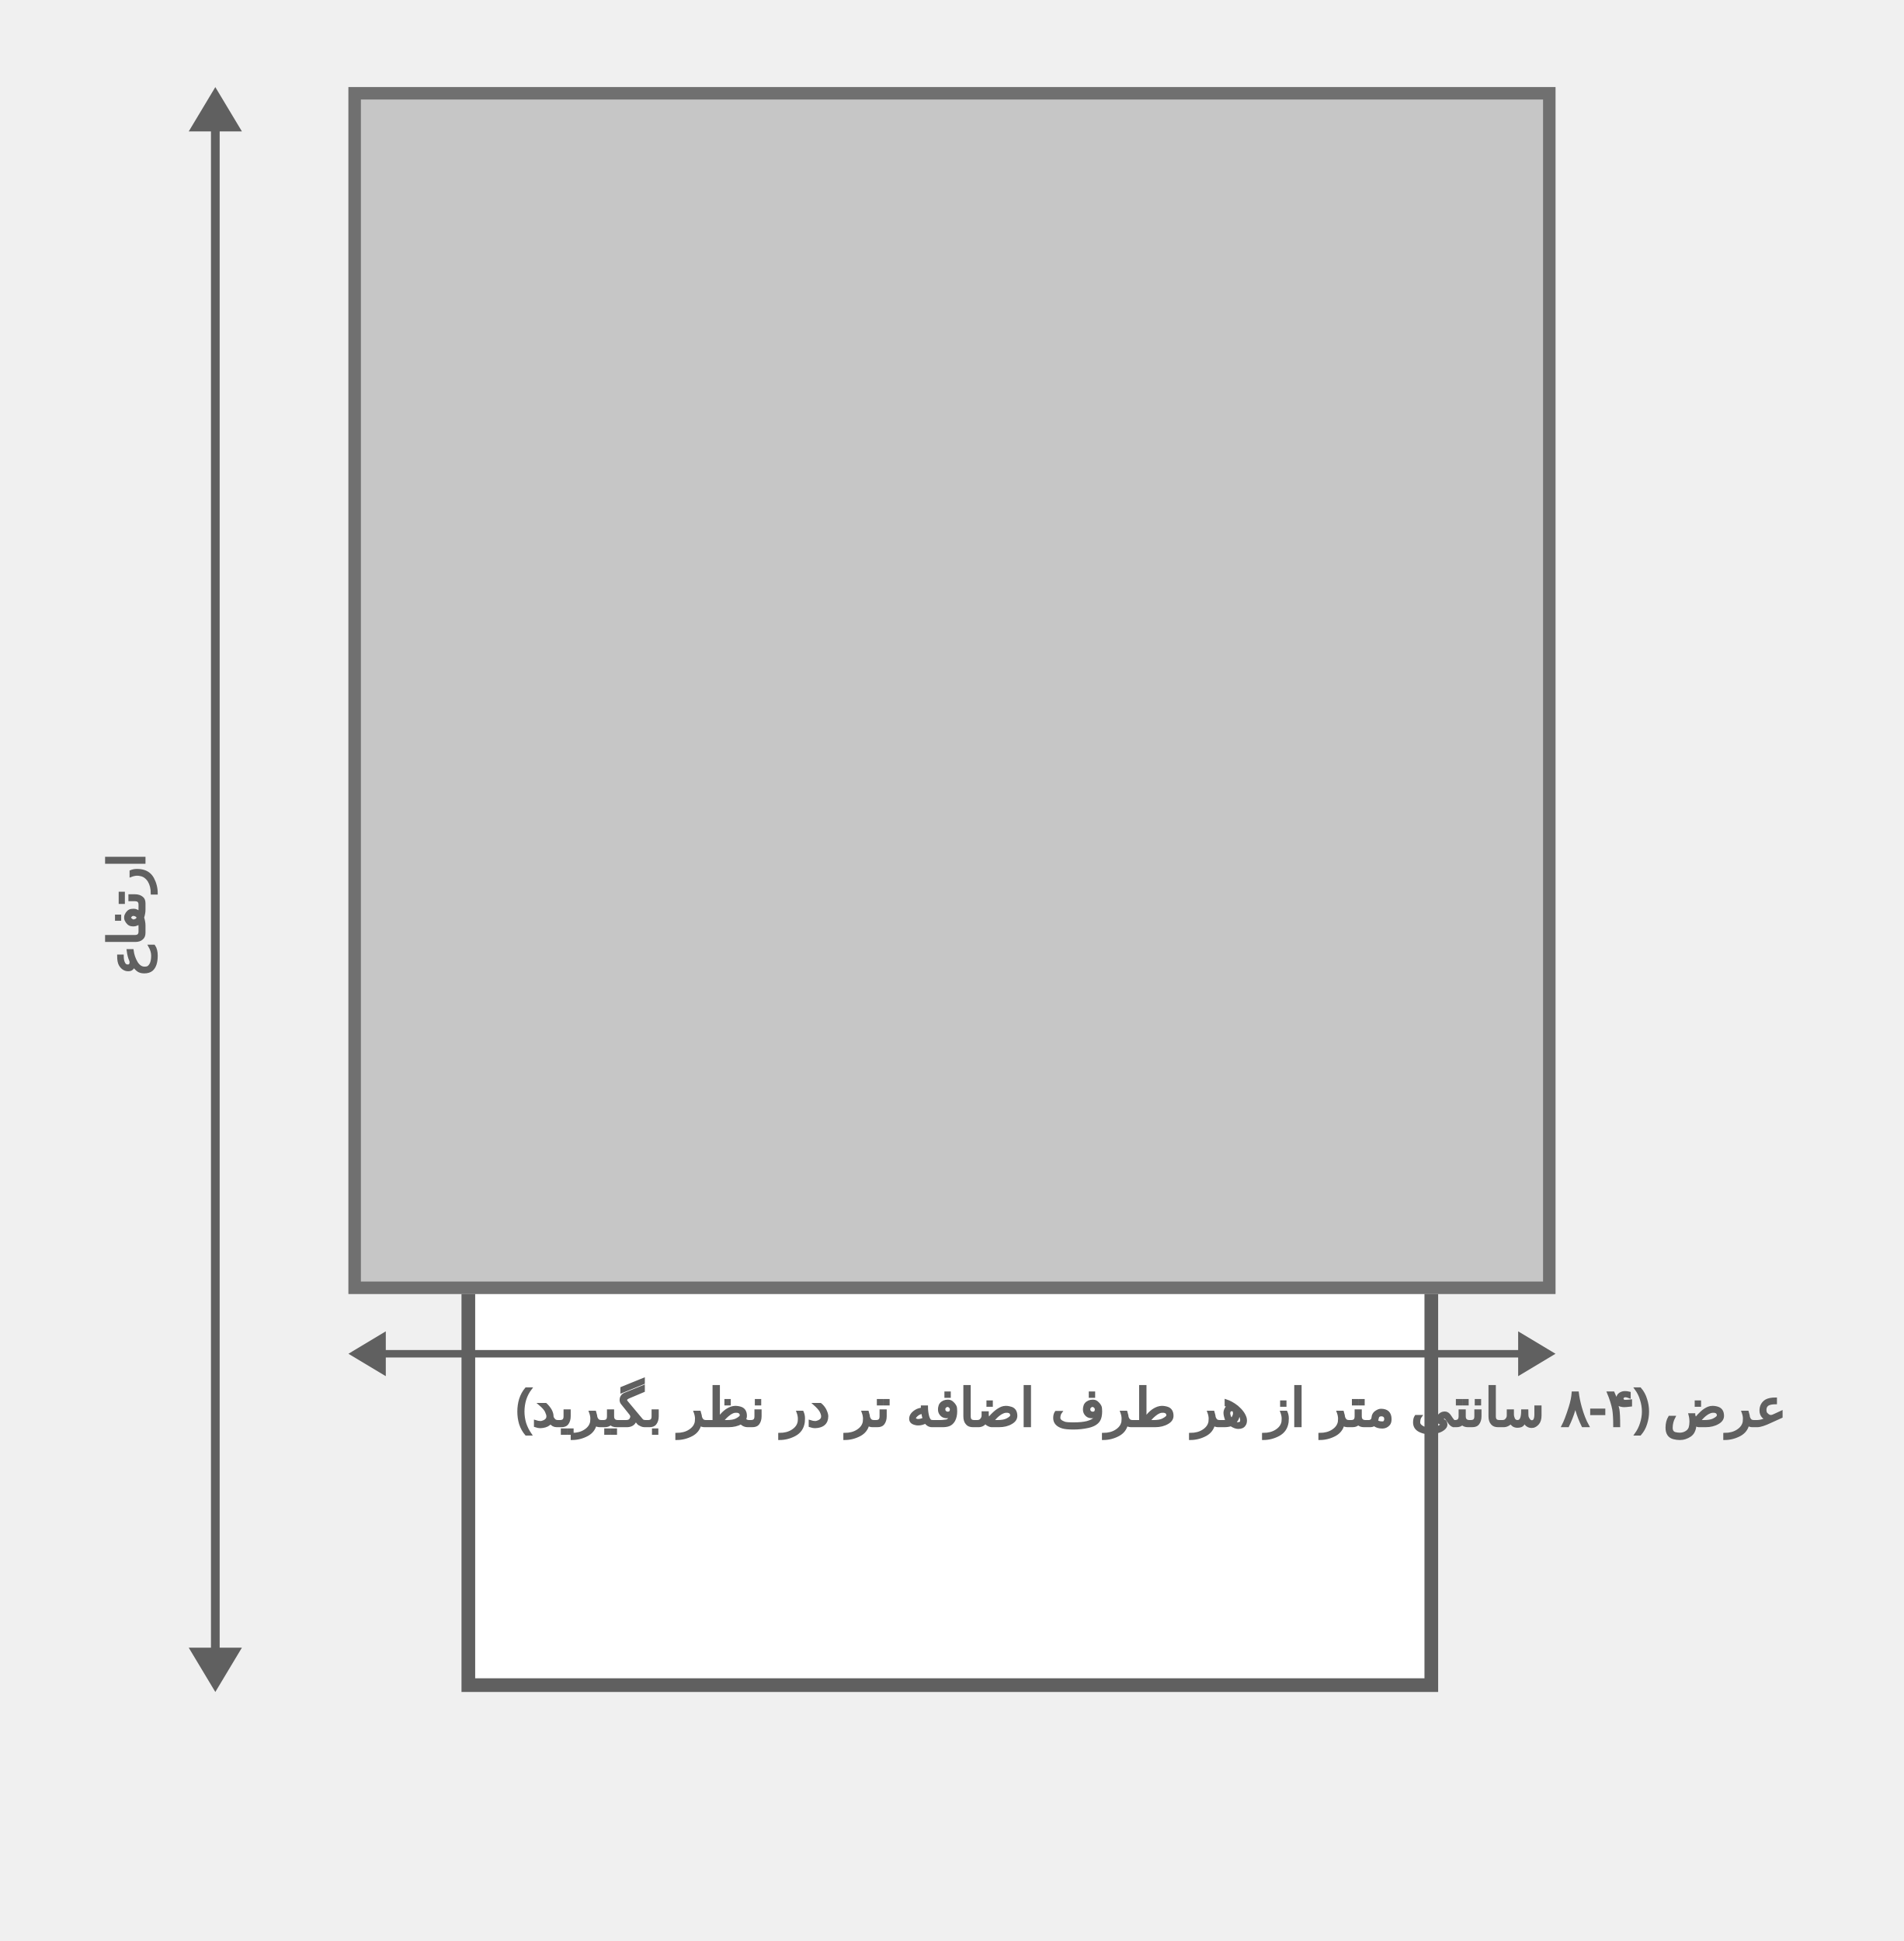
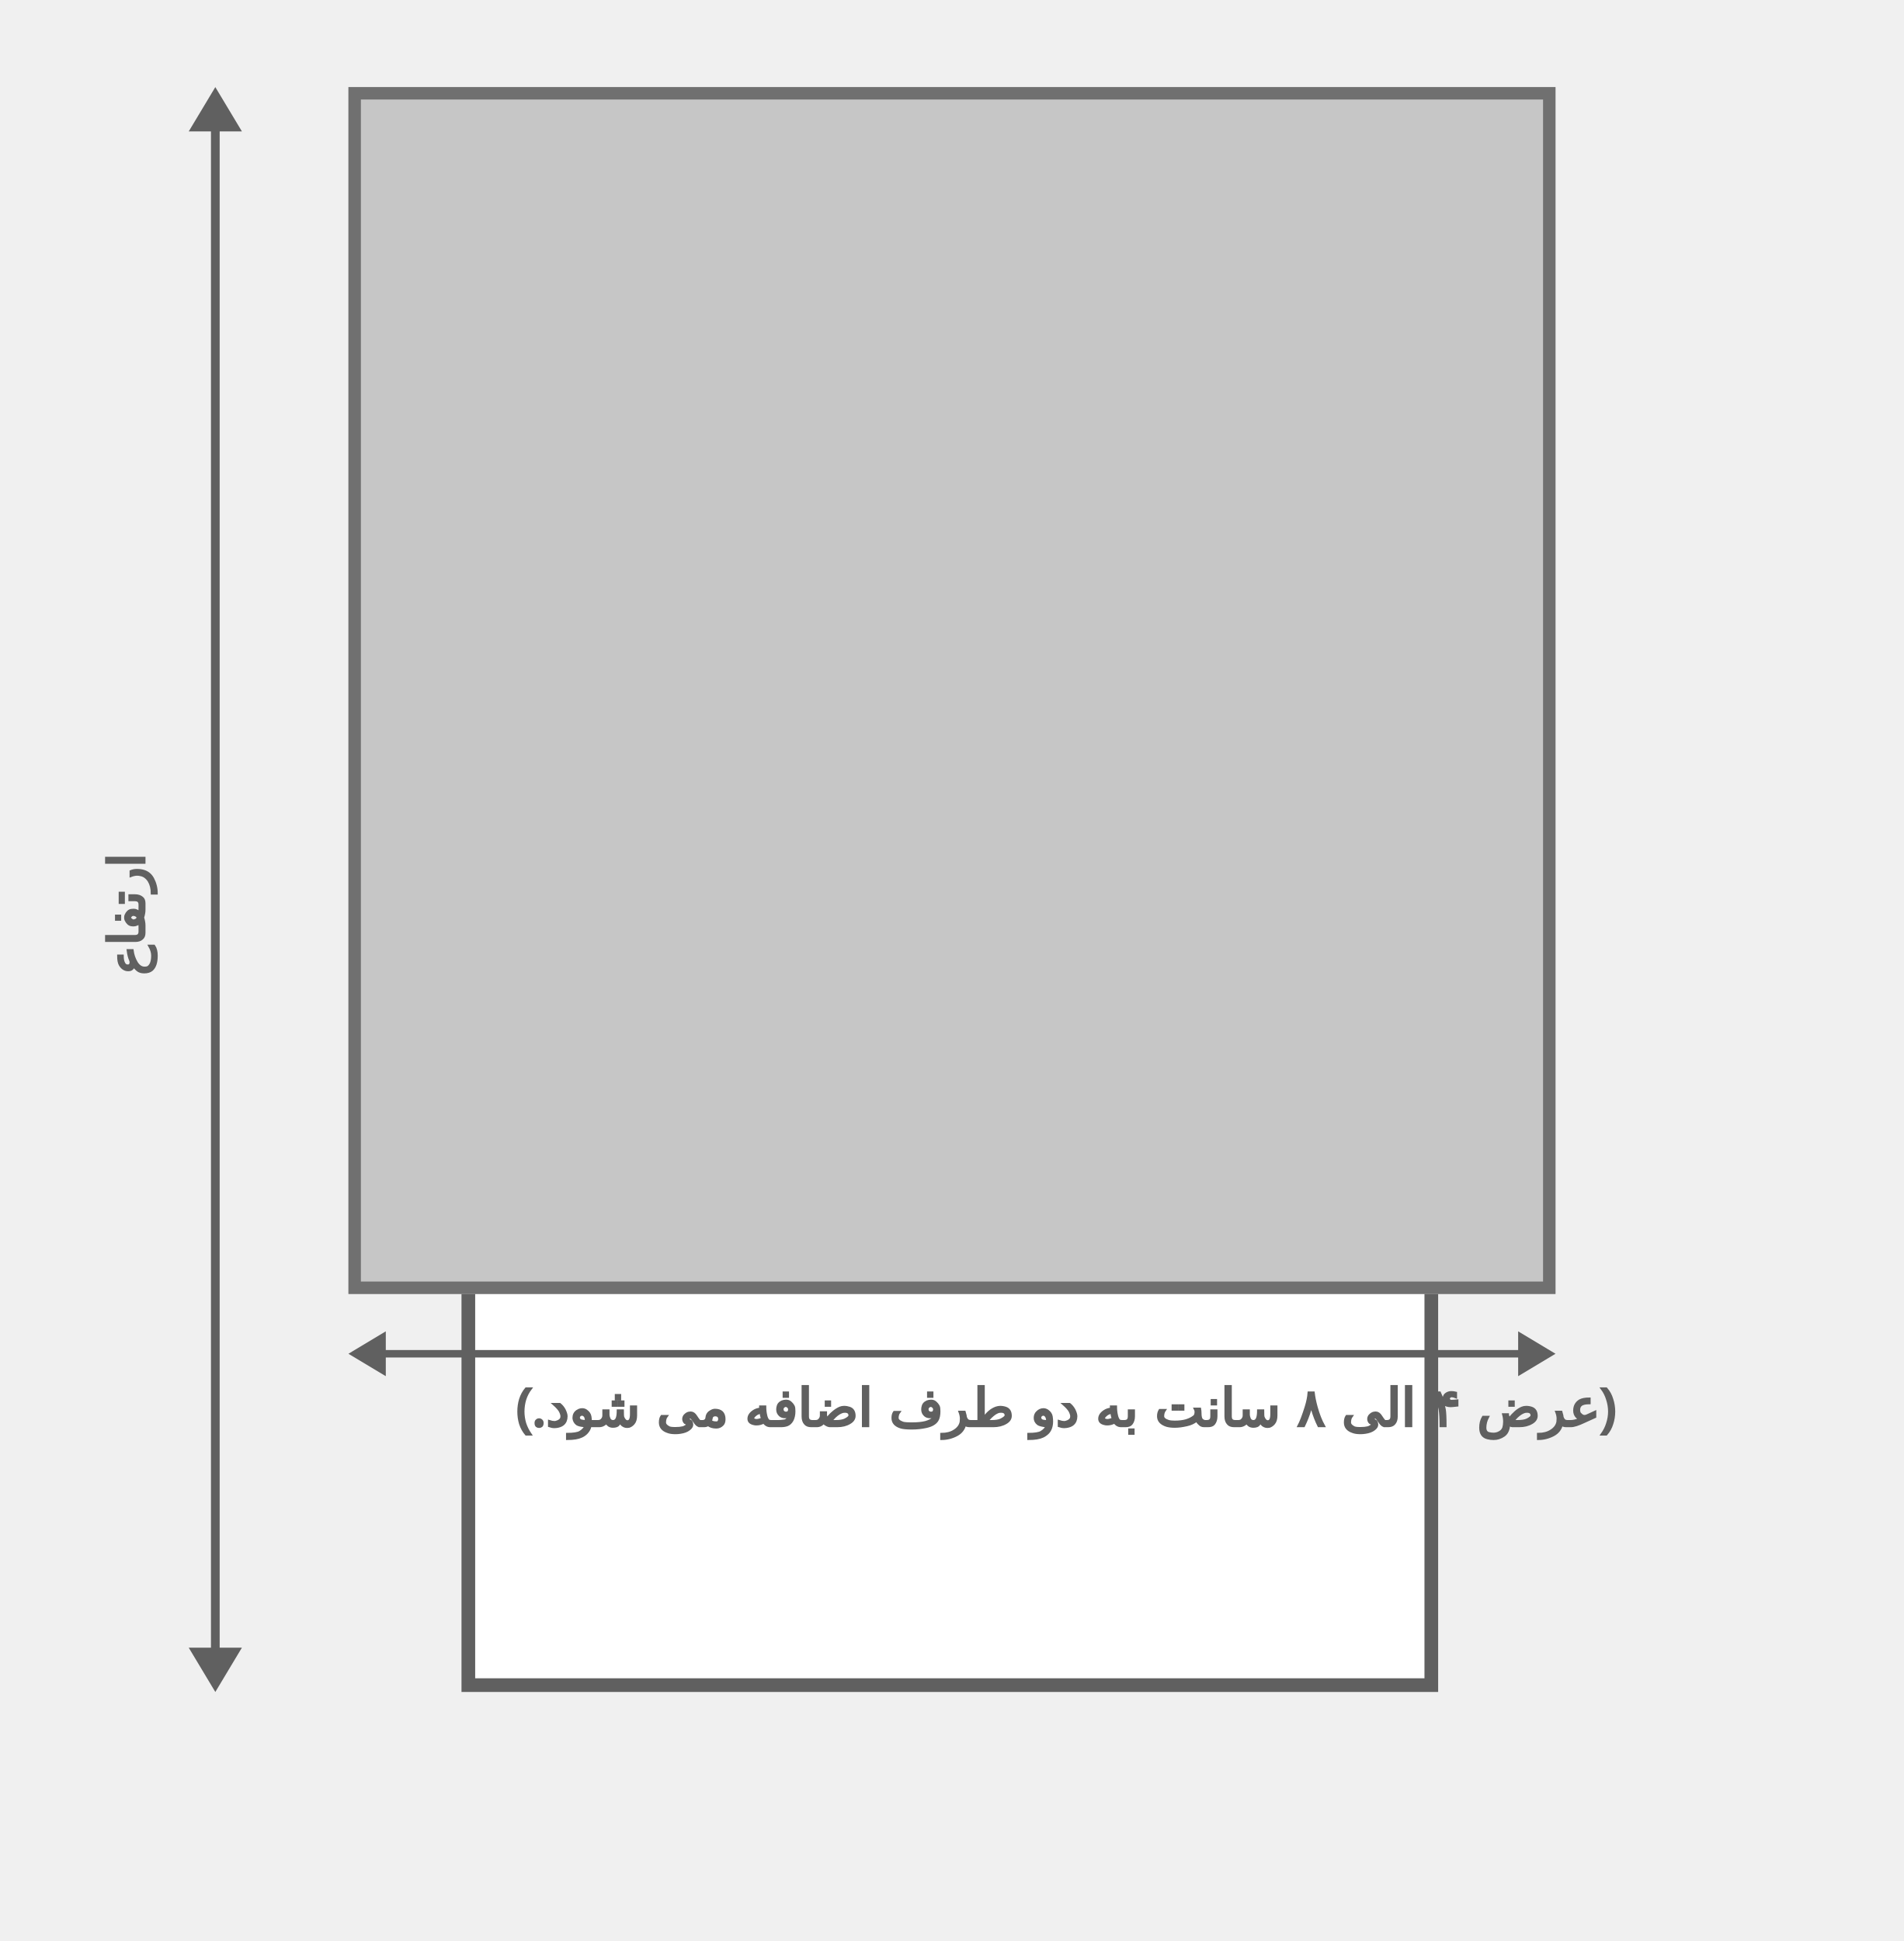
<svg xmlns="http://www.w3.org/2000/svg" width="153" height="156" viewBox="0 0 153 156">
  <defs>
    <style>
	@font-face {
    font-family: "proximanova-nova";

    src: url('http://doopsalta2.com/Fonts/proxima-nova-three.woff2') format('woff2'),
        url('http://doopsalta2.com/Fonts/proxima-nova-three.woff') format('woff'),
        url('http://doopsalta2.com/Fonts/proxima-nova-three.otf') format('opentype');
    font-style: normal;
	}
	
      .cls-1, .cls-4, .cls-7 {
        fill: none;
      }

      .cls-2 {
        fill: #fff;
        stroke-width: 1.1px;
      }

      .cls-2, .cls-4, .cls-6, .cls-7, .cls-8 {
        stroke: #606060;
      }

      .cls-3 {
        fill: #c6c6c6;
        stroke: #707070;
      }

      .cls-4 {
        stroke-width: 0.6px;
      }

      .cls-5, .cls-6, .cls-8 {
        fill: #606060;
      }

      .cls-6, .cls-8 {
        stroke-width: 0.2px;
        font-family:'proximanova-nova',sans-serif;
        font-weight: 200;
      }

      .cls-6 {
        font-size: 4.2px;
      }

      .cls-7 {
        stroke-width: 0.7px;
      }

      .cls-8 {
        font-size: 4px;
      }

      .cls-10, .cls-9 {
        stroke: none;
      }

      .cls-10 {
        fill: #606060;
      }
    </style>
  </defs>
  <g id="Group_84" data-name="Group 84" transform="translate(257.762 -114.938)">
    <rect id="Rectangle_61" data-name="Rectangle 61" class="cls-1" width="153" height="156" transform="translate(-257.762 114.938)" />
    <g id="Rectangle_57" data-name="Rectangle 57" class="cls-2" transform="translate(-220.677 135.942)">
      <rect class="cls-9" width="78.485" height="114.982" />
      <rect class="cls-1" x="0.55" y="0.55" width="77.385" height="113.882" />
    </g>
    <g id="Rectangle_60" data-name="Rectangle 60" class="cls-3" transform="translate(-229.762 121.937)">
      <rect class="cls-9" width="97" height="97" />
      <rect class="cls-1" x="0.5" y="0.5" width="96" height="96" />
    </g>
    <g id="Group_78" data-name="Group 78" transform="translate(-229.762 220.688)">
      <line id="Line_7" data-name="Line 7" class="cls-4" x2="93.098" transform="translate(2.1 3.053)" />
      <g id="Polygon_1" data-name="Polygon 1" class="cls-5" transform="translate(97 1.252) rotate(90)">
        <path class="cls-9" d="M 2.896 2.602 L 0.706 2.602 L 1.801 0.777 L 2.896 2.602 Z" />
        <path class="cls-10" d="M 1.801 1.555 L 1.413 2.202 L 2.19 2.202 L 1.801 1.555 M 1.801 -2.384185791015625e-06 L 3.603 3.002 L 1.430511474609375e-06 3.002 L 1.801 -2.384185791015625e-06 Z" />
      </g>
      <g id="Polygon_2" data-name="Polygon 2" class="cls-5" transform="translate(0 4.854) rotate(-90)">
        <path class="cls-9" d="M 2.896 2.602 L 0.706 2.602 L 1.801 0.777 L 2.896 2.602 Z" />
        <path class="cls-10" d="M 1.801 1.555 L 1.413 2.202 L 2.19 2.202 L 1.801 1.555 M 1.801 -2.384185791015625e-06 L 3.603 3.002 L 1.430511474609375e-06 3.002 L 1.801 -2.384185791015625e-06 Z" />
      </g>
      <text id="Width_4-8cm_extending_on_each_side_" data-name="Width (4-8cm extending on each side)" class="cls-6" transform="translate(13.5 8.855)">
-         <tspan x="0" y="0">عرض (۴-۸ سانتی متر از هر طرف اضافه تر در نظر بگیرید)</tspan>
+         <tspan x="0" y="0">(.عرض ۴ الی ۸ سانت به دو طرف اضافه می شود)</tspan>
      </text>
    </g>
    <g id="Group_79" data-name="Group 79" transform="translate(-236.512 121.938) rotate(90)">
      <line id="Line_7-2" data-name="Line 7" class="cls-7" x2="124.358" transform="translate(2.491 3.947)" />
      <g id="Polygon_1-2" data-name="Polygon 1" class="cls-5" transform="translate(128.986 1.811) rotate(90)">
        <path class="cls-9" d="M 3.566 3.161 L 0.706 3.161 L 2.136 0.777 L 3.566 3.161 Z" />
        <path class="cls-10" d="M 2.136 1.555 L 1.413 2.761 L 2.86 2.761 L 2.136 1.555 M 2.136 -4.053115844726562e-06 L 4.273 3.561 L 9.5367431640625e-07 3.561 L 2.136 -4.053115844726562e-06 Z" />
      </g>
      <g id="Polygon_2-2" data-name="Polygon 2" class="cls-5" transform="translate(0 6.083) rotate(-90)">
        <path class="cls-9" d="M 3.566 3.161 L 0.706 3.161 L 2.136 0.777 L 3.566 3.161 Z" />
        <path class="cls-10" d="M 2.136 1.555 L 1.413 2.761 L 2.86 2.761 L 2.136 1.555 M 2.136 -4.053115844726562e-06 L 4.273 3.561 L 9.5367431640625e-07 3.561 L 2.136 -4.053115844726562e-06 Z" />
      </g>
      <text id="Length" class="cls-8" transform="translate(71.367 9.659) rotate(180)">
        <tspan x="0" y="0">ارتفاع</tspan>
      </text>
    </g>
  </g>
</svg>
